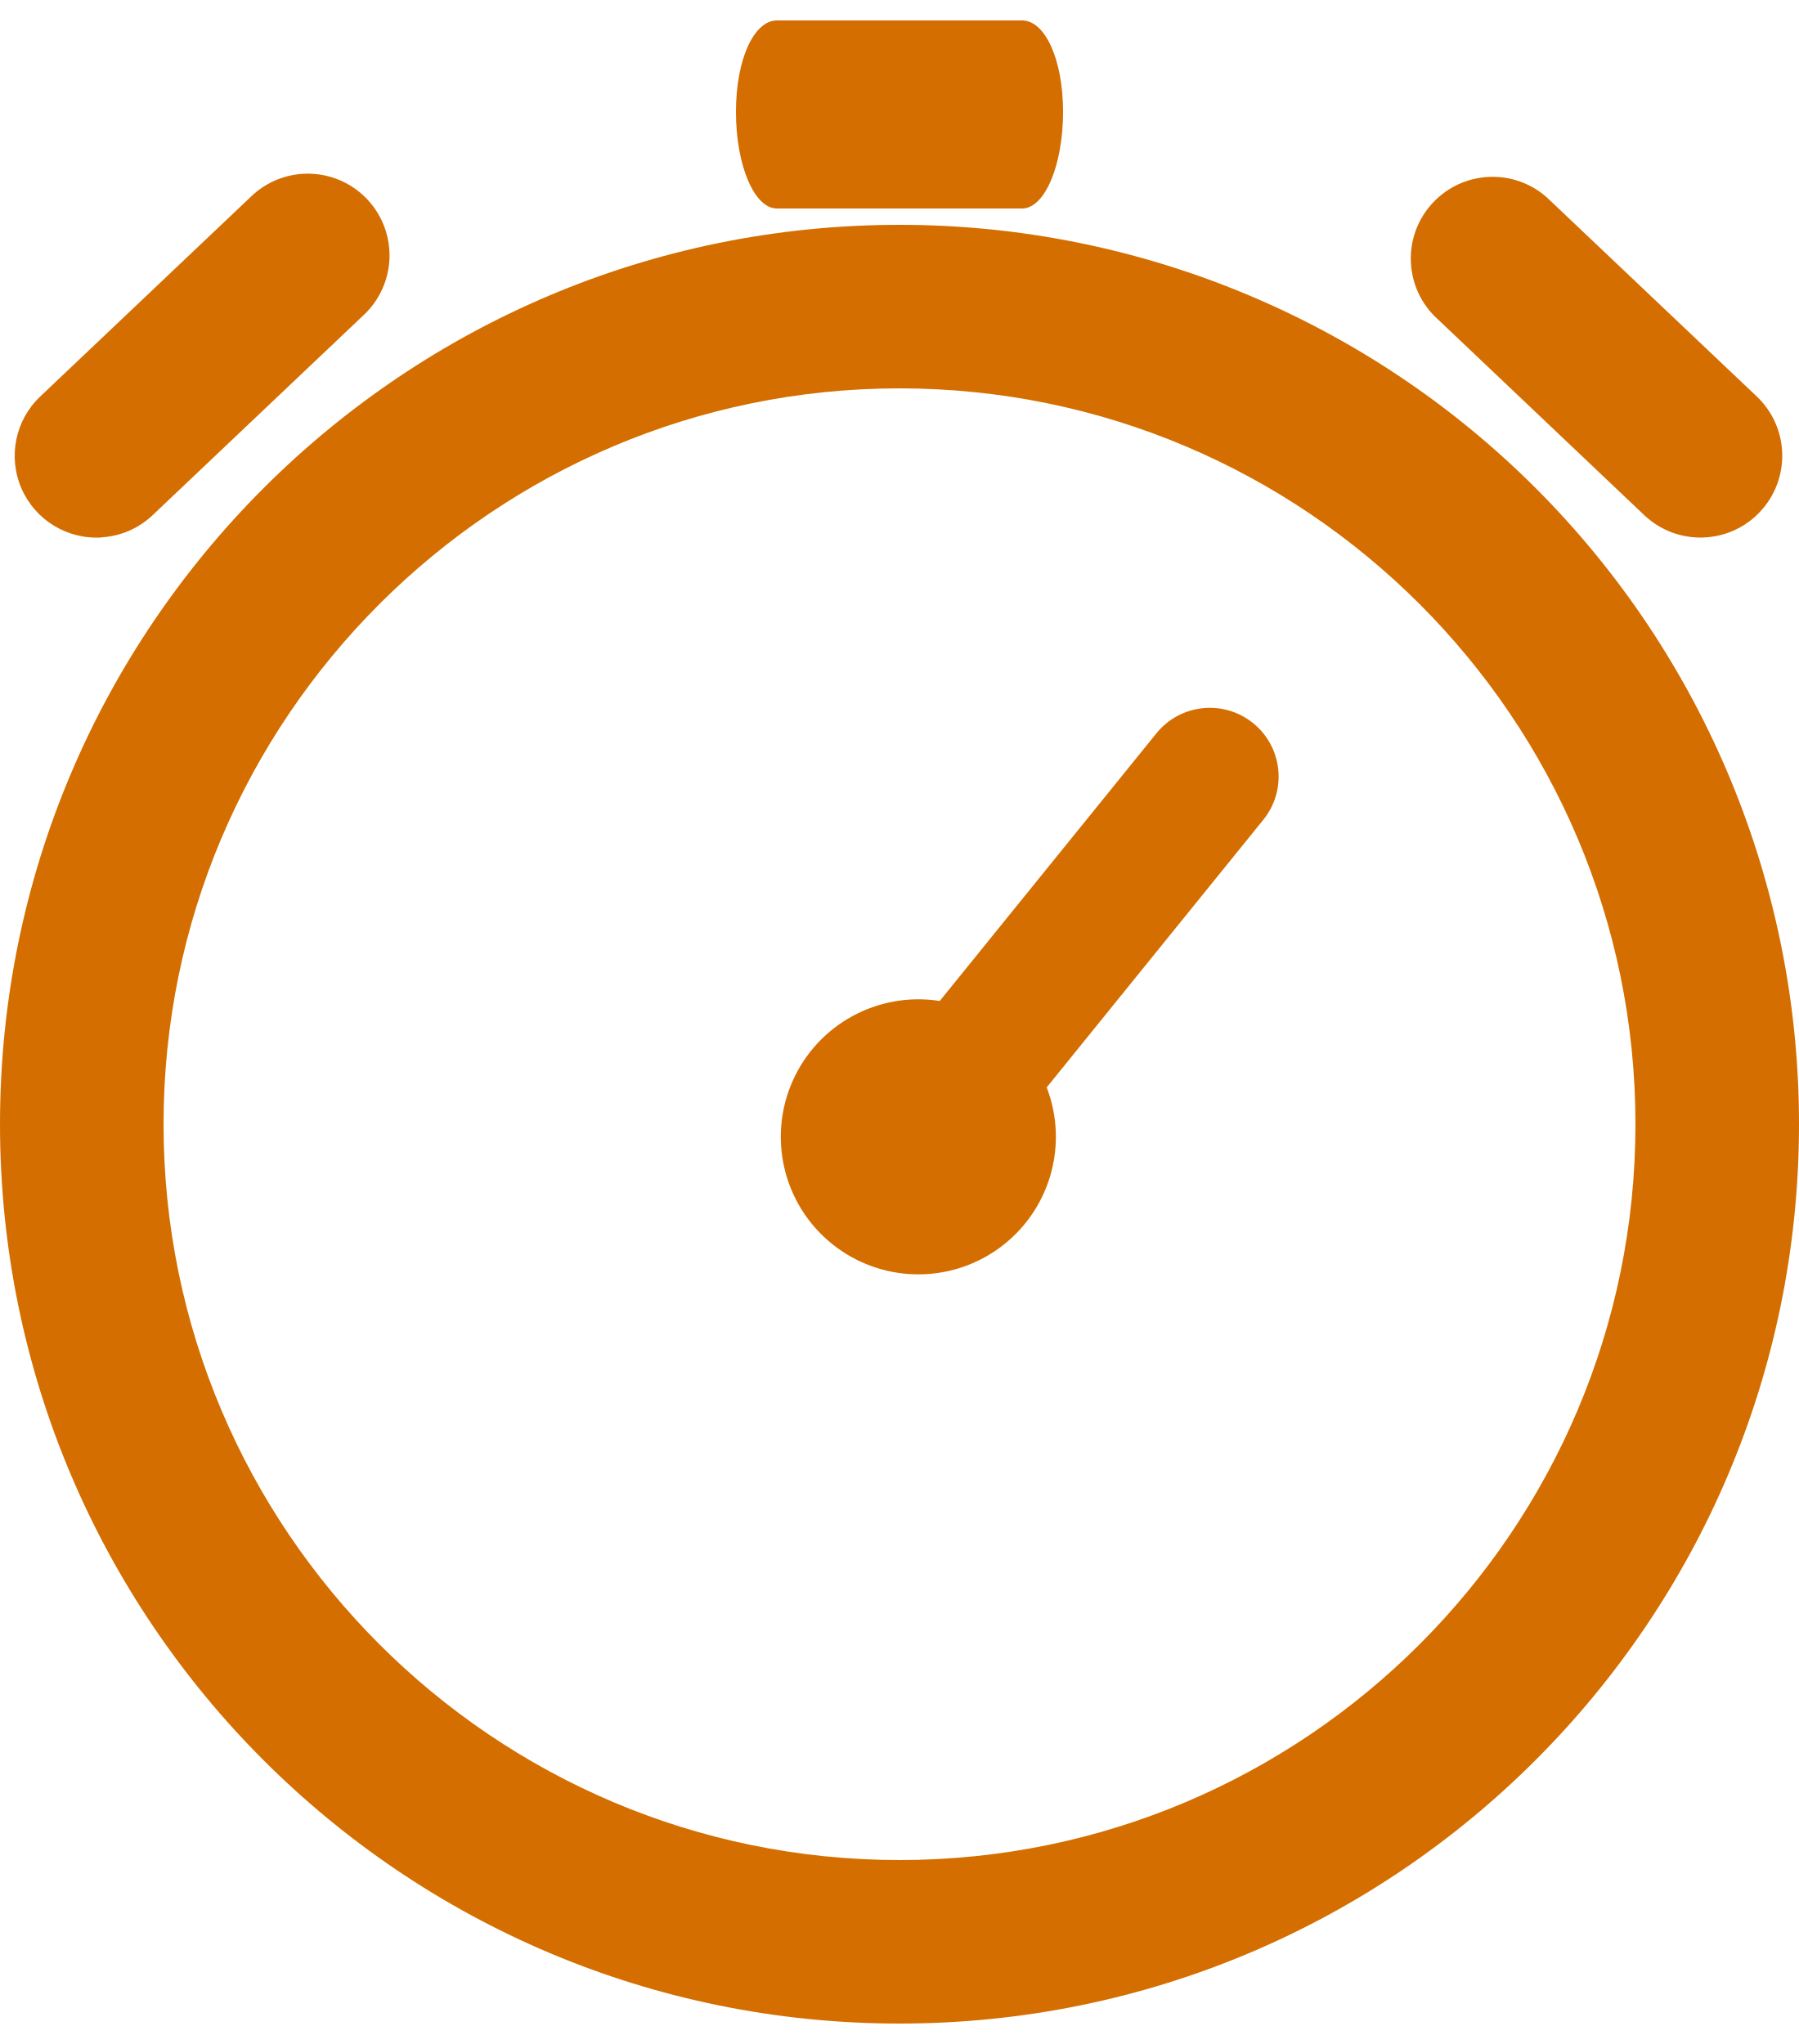
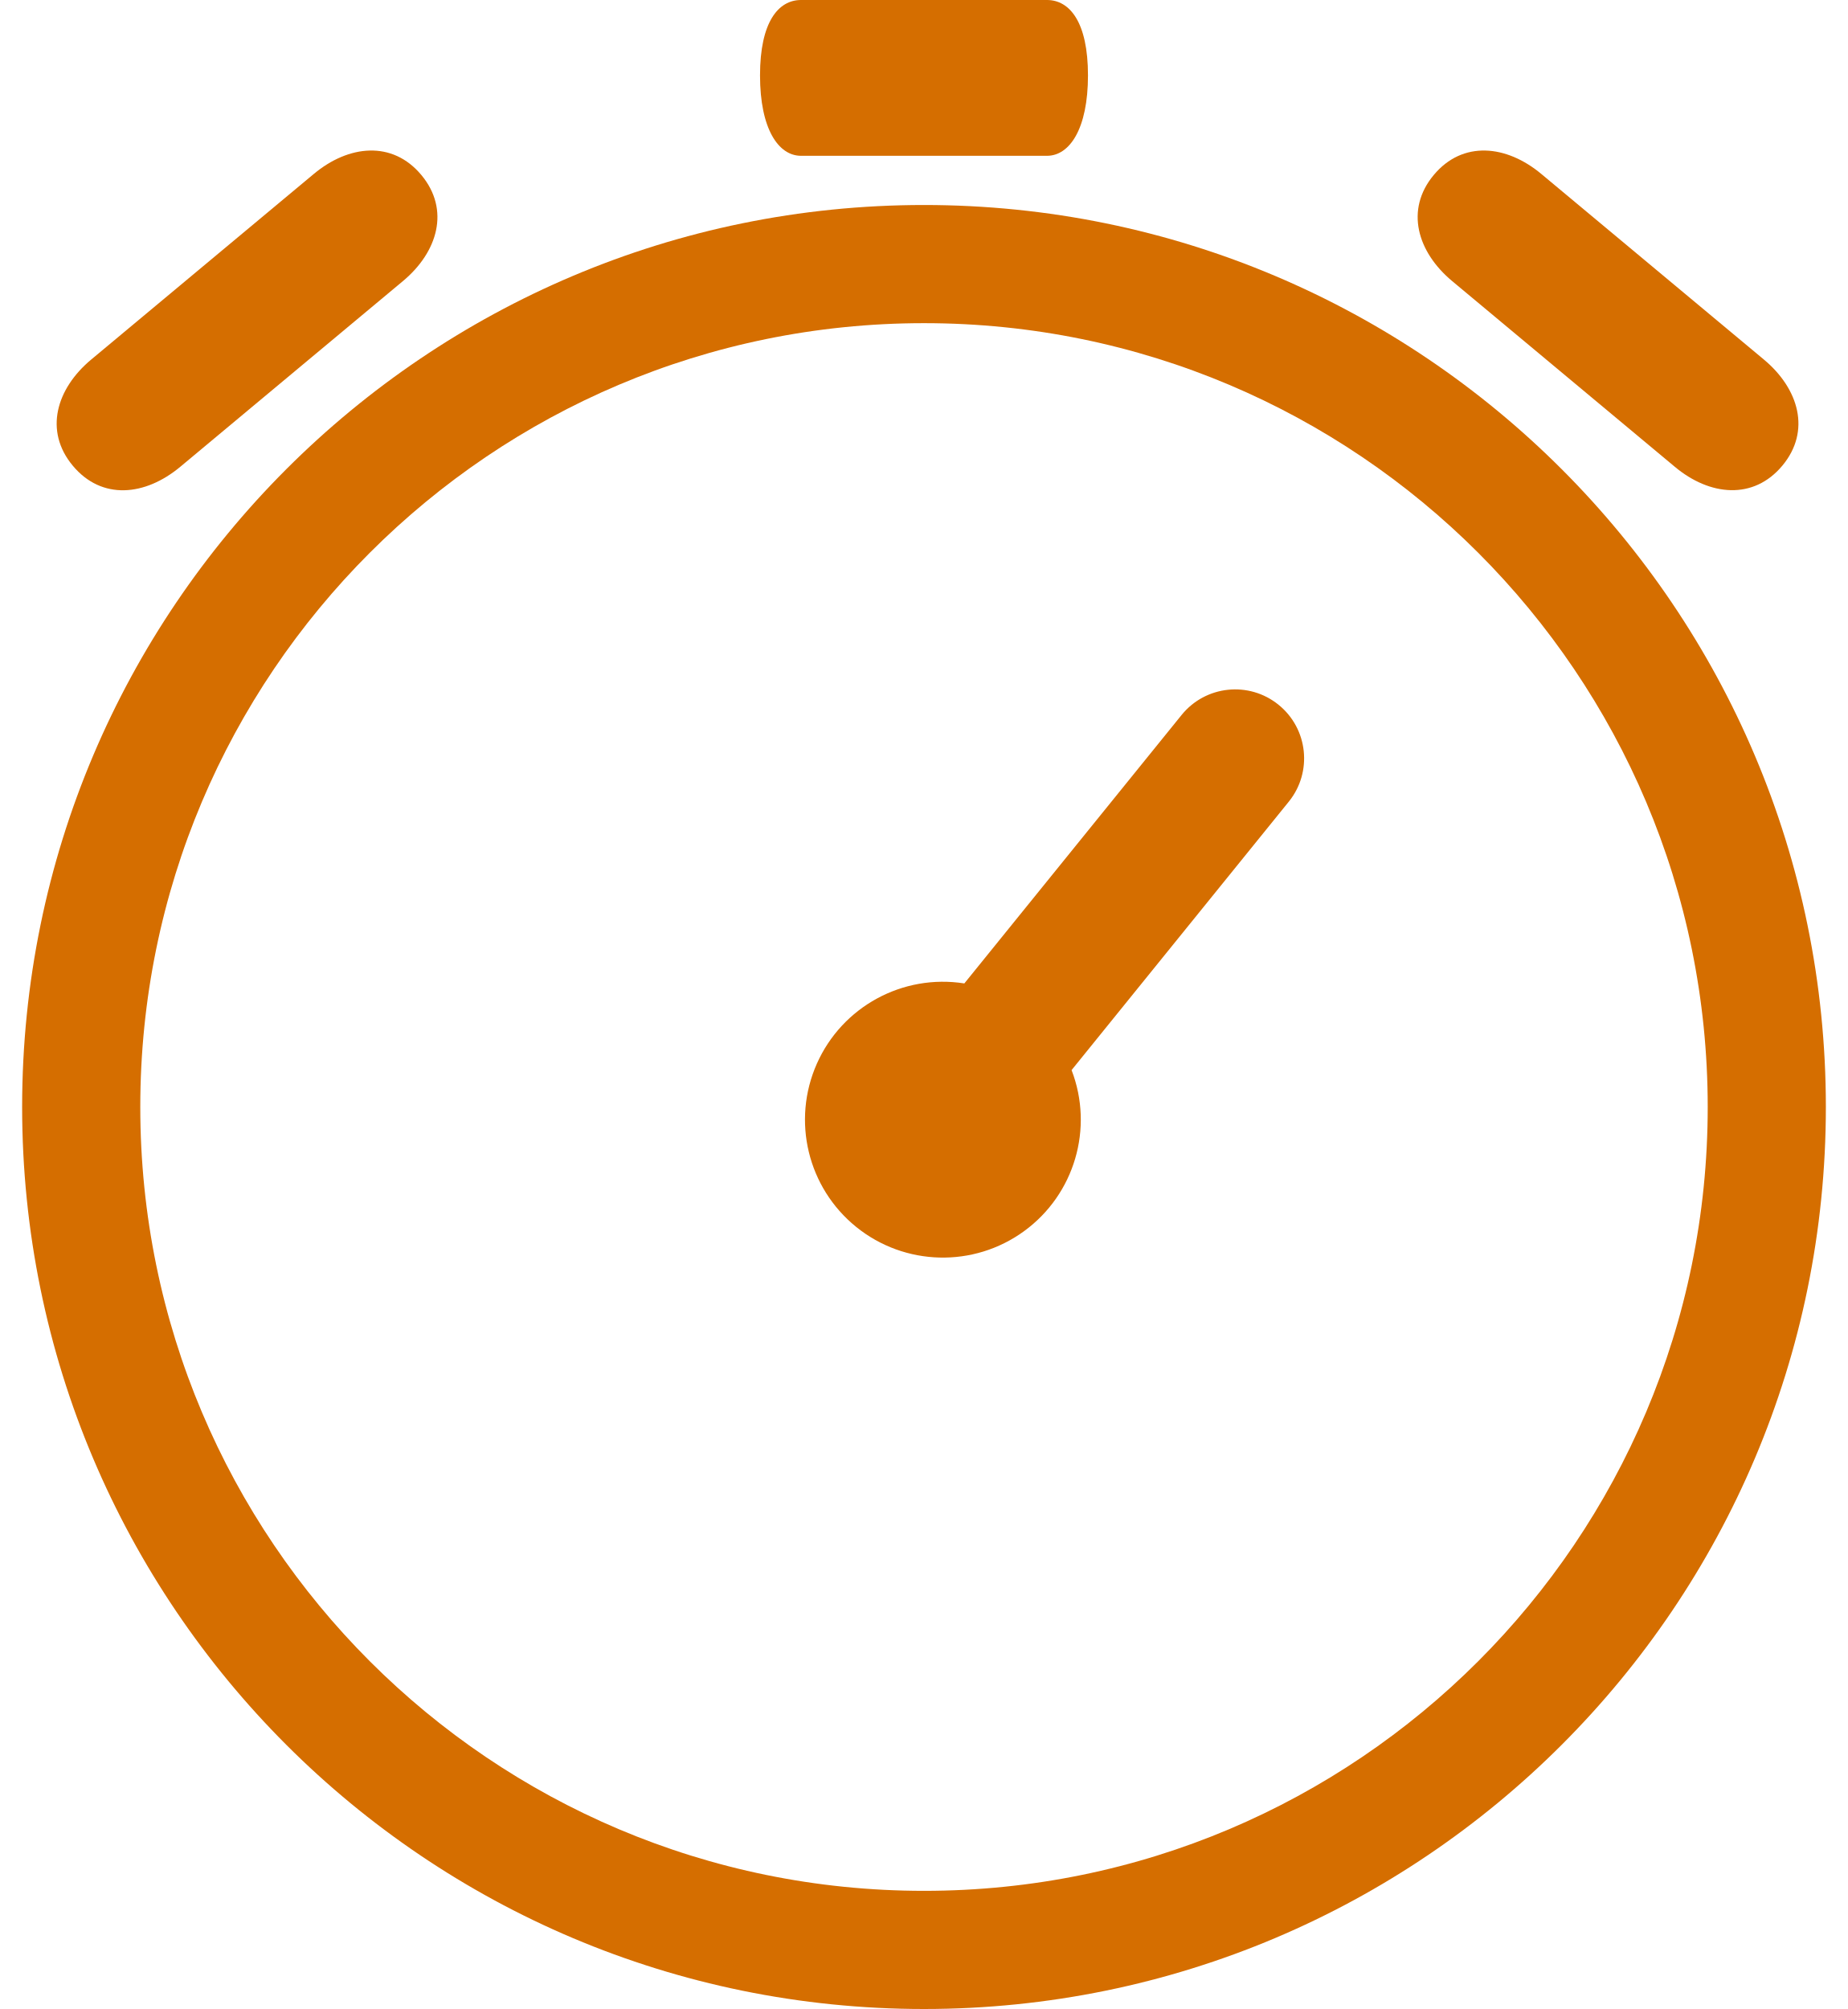
- <svg xmlns="http://www.w3.org/2000/svg" viewBox="0 0 440 490" width="22" height="25" fill="#d56e00">
-   <path d="M226,57h60c5.52,0,10-10.57,10-23.61S291.52,11,286,11H226c-5.52,0-10,9.35-10,22.39S220.48,57,226,57Z" transform="translate(-36 -11)" />
-   <path d="M256,61A220,220,0,1,0,476,281,219.88,219.88,0,0,0,256,61Zm0,400c-99.25,0-180-80.75-180-180s80.75-180,180-180,180,80.75,180,180S355.25,461,256,461Z" transform="translate(-36 -11)" />
+ <svg xmlns="http://www.w3.org/2000/svg" viewBox="0 0 440 490" width="23" height="25" fill="#d56e00">
+   <path d="M226,49h60c5.52,0,10-6.57,10-19.61S291.52,11,286,11H226c-5.52,0-10,5.35-10,18.39S220.48,49,226,49Z" transform="translate(-36 -11)" />
  <path d="M342.48,182.89a16.81,16.81,0,0,0-23.64,2.49l-53,65.48A33.64,33.64,0,1,0,292,272l53-65.49A16.8,16.8,0,0,0,342.48,182.89Z" transform="translate(-36 -11)" />
-   <path d="M60.88,137.44A19.85,19.85,0,0,0,73.35,132l51.31-48.66a20,20,0,1,0-27.53-29L45.83,103a20,20,0,0,0,15.05,34.47Z" transform="translate(-36 -11)" />
-   <path d="M466.41,131.25a20,20,0,0,0-.75-28.28L414.35,54.31a20,20,0,0,0-27.52,29L438.13,132a20,20,0,0,0,28.28-.74Z" transform="translate(-36 -11)" />
+   <path d="M74.59,124.84,128.9,79.55c8.48-7.07,11.55-17.39,4.48-25.87s-17.76-7.33-26.24-.25L52.83,98.71c-8.48,7.08-11.55,17.39-4.48,25.87S66,132,74.59,124.84Z" transform="translate(-36 -11)" />
+   <path d="M465.38,124.58c7.07-8.48,4-18.79-4.48-25.87L406.59,53.43c-8.48-7.08-19.17-8.23-26.24.25s-4,18.8,4.48,25.87l54.31,45.29C447.69,132,458.36,133,465.38,124.58Z" transform="translate(-36 -11)" />
+   <path d="M256,61C134.5,61,36,159.5,36,281s98.5,220,220,220,220-98.5,220-220S377.5,61,256,61Zm0,411.18C150.41,472.18,64.82,386.59,64.82,281S150.41,89.82,256,89.82,447.18,175.41,447.18,281,361.59,472.18,256,472.18Z" transform="translate(-36 -11)" />
</svg>
